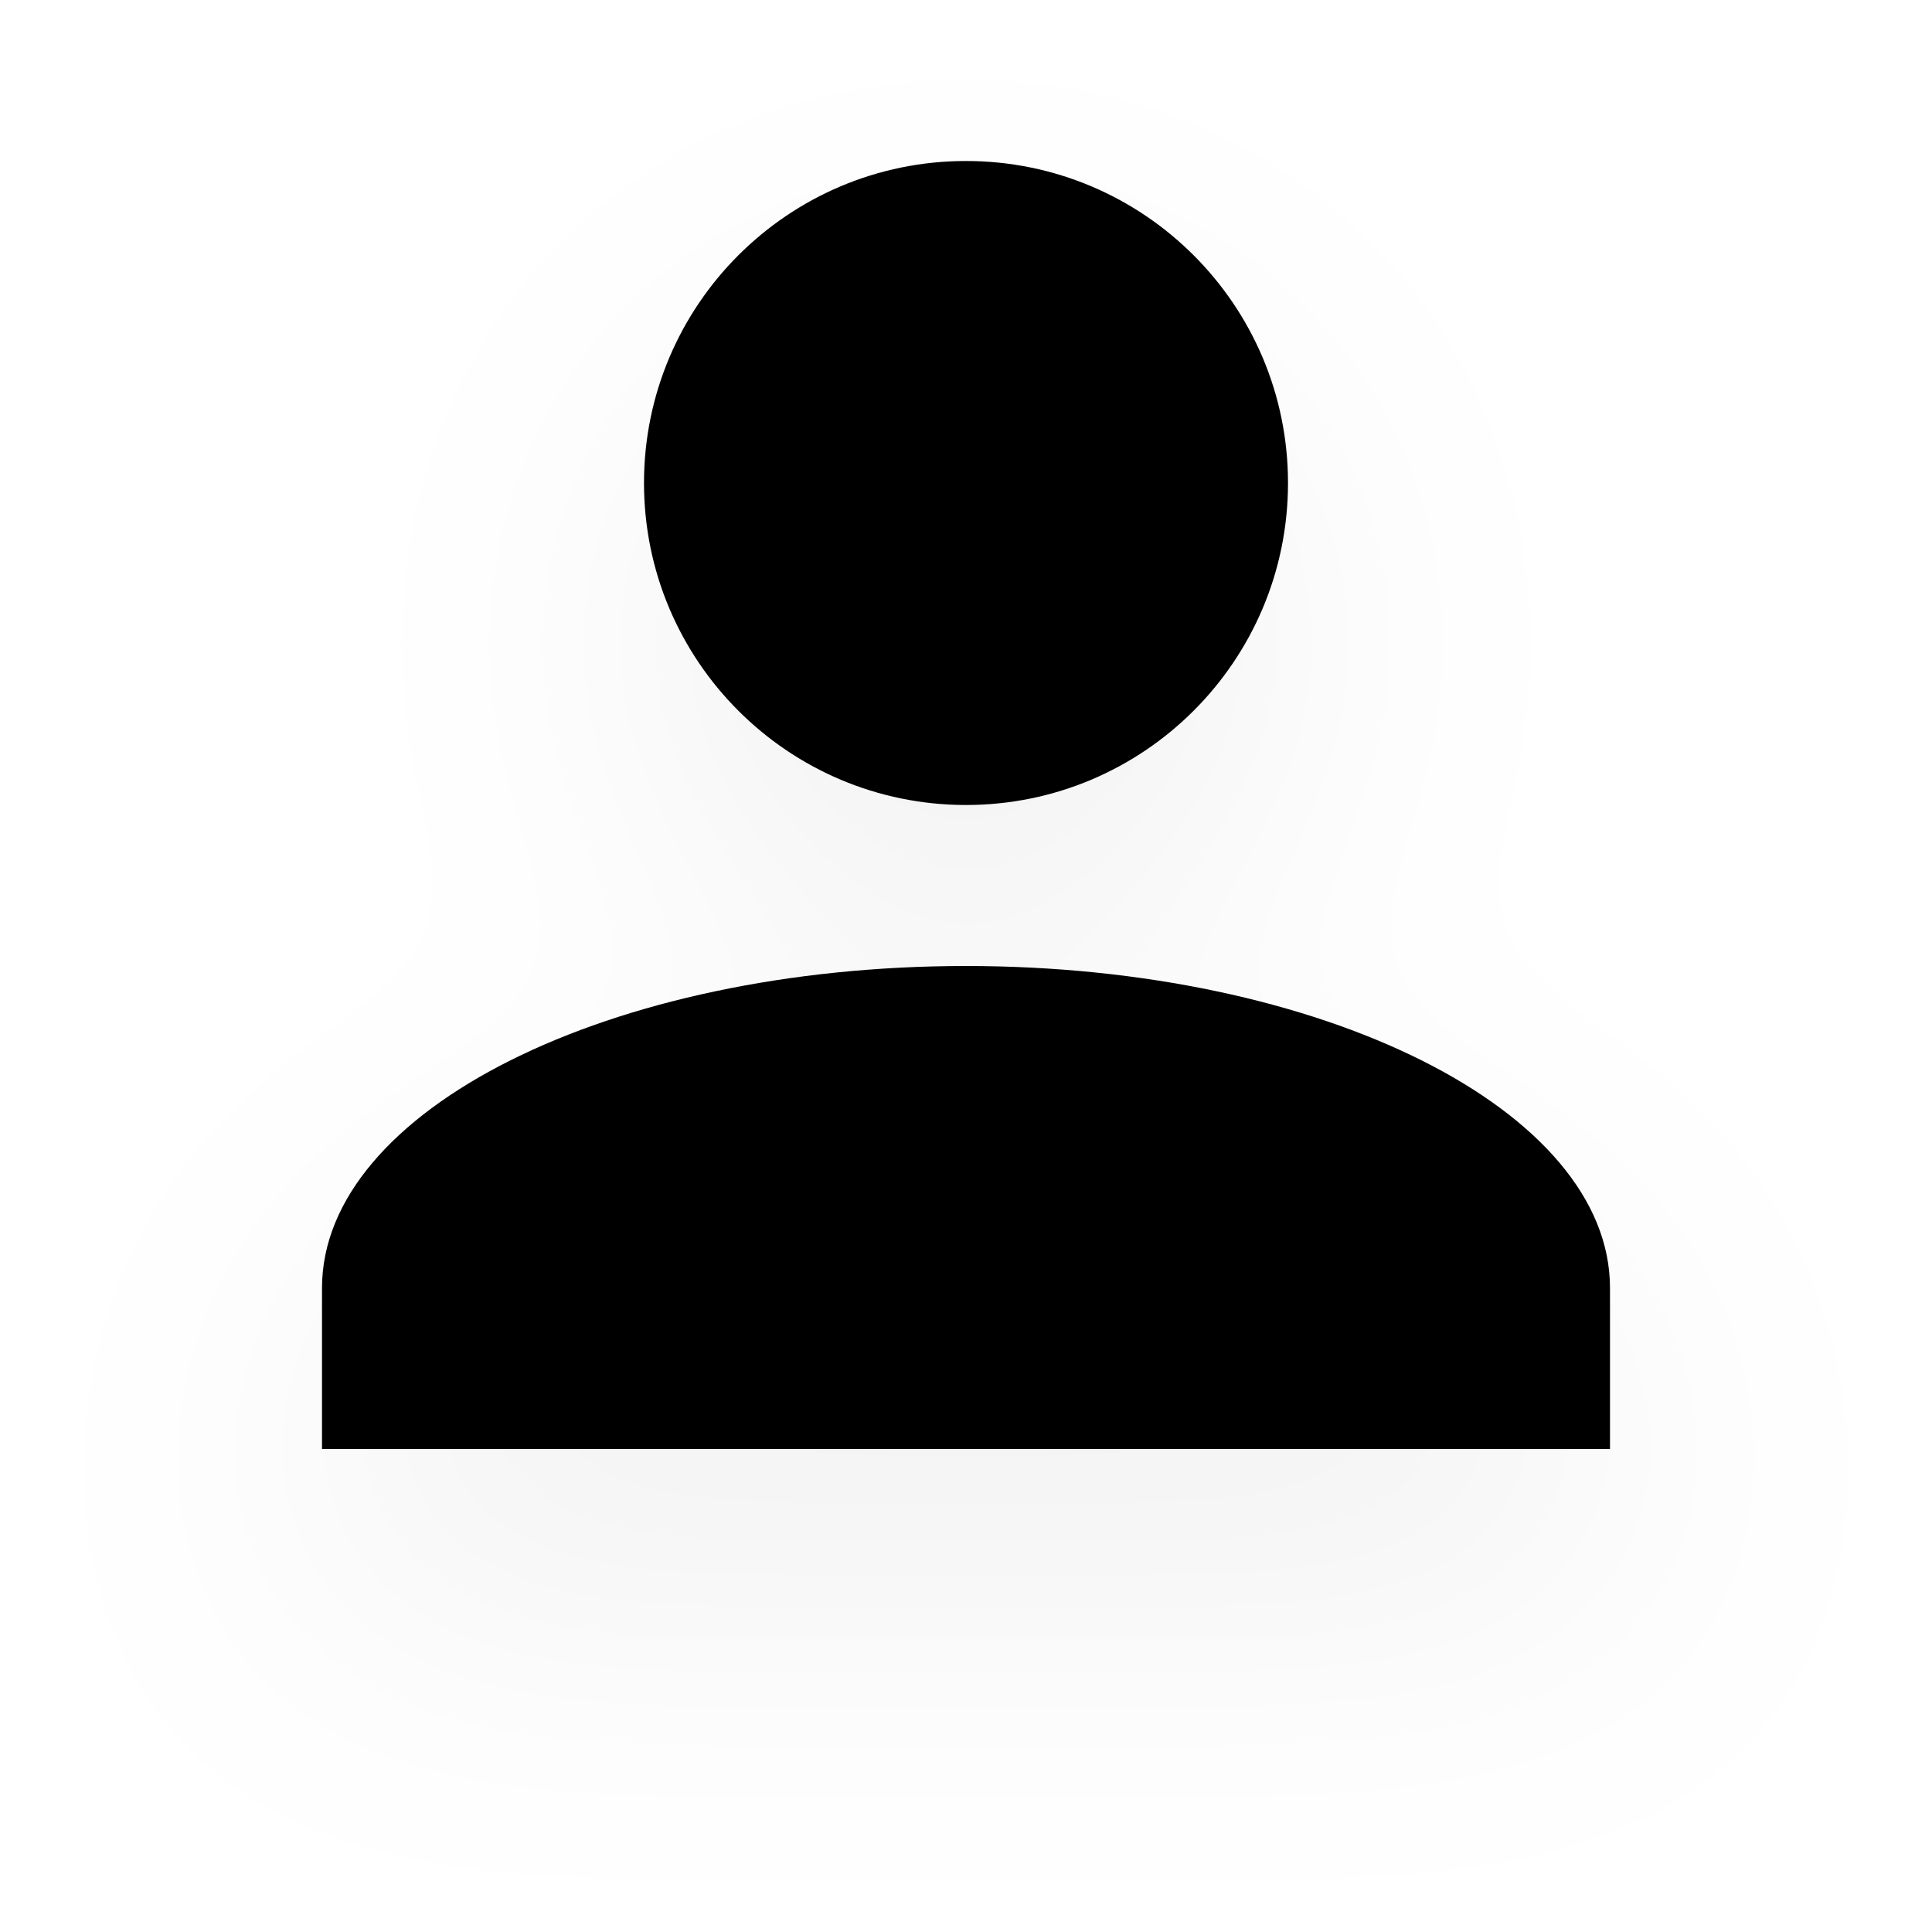
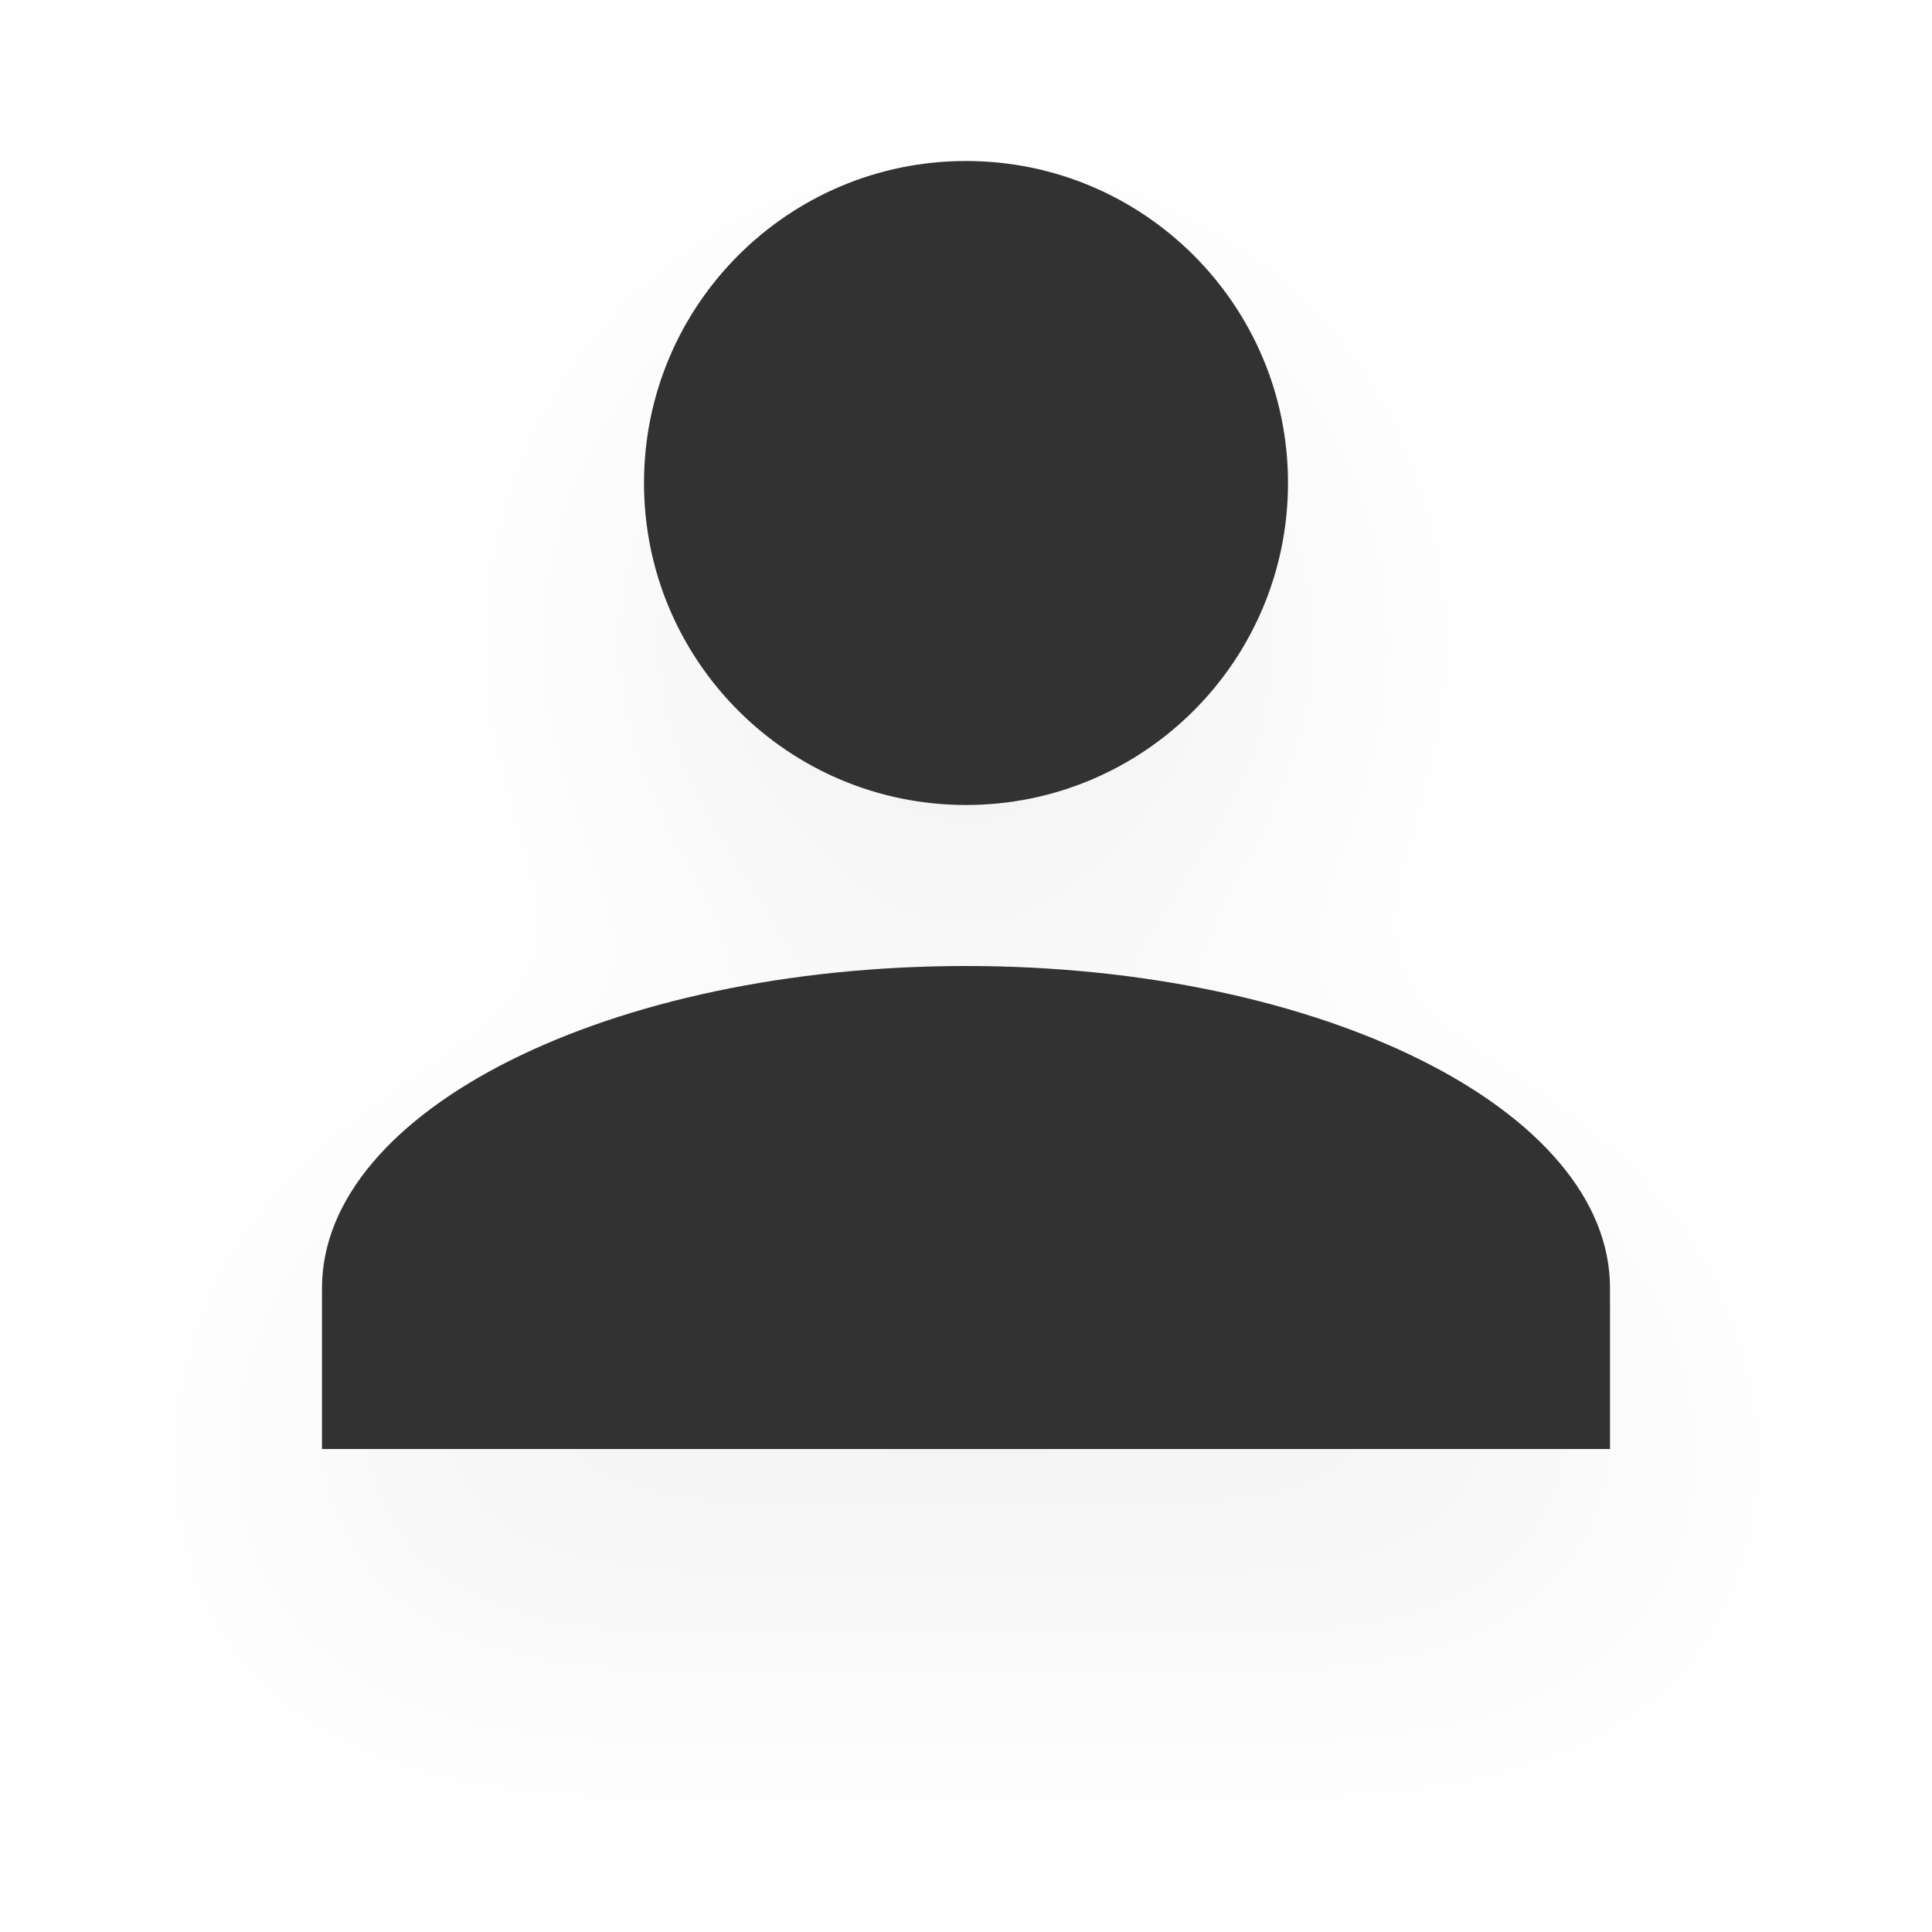
<svg xmlns="http://www.w3.org/2000/svg" width="24px" height="24px" viewBox="0 0 24 24" version="1.1">
  <defs>
    <filter x="-50%" y="-50%" width="200%" height="200%" filterUnits="objectBoundingBox" id="filter-1">
      <feOffset dx="0" dy="2" in="SourceAlpha" result="shadowOffsetOuter1" />
      <feGaussianBlur stdDeviation="2" in="shadowOffsetOuter1" result="shadowBlurOuter1" />
      <feColorMatrix values="0 0 0 0 0   0 0 0 0 0   0 0 0 0 0  0 0 0 0.05 0" type="matrix" in="shadowBlurOuter1" result="shadowMatrixOuter1" />
      <feMerge>
        <feMergeNode in="shadowMatrixOuter1" />
        <feMergeNode in="SourceGraphic" />
      </feMerge>
    </filter>
  </defs>
  <g id="OPt-2" stroke="none" stroke-width="1" fill="none" fill-rule="evenodd">
    <g id="prog2_pro3_Mobile-Portrait_opt2-Copy-2" transform="translate(-283, -19)" fill="#000000">
      <g id="nav">
        <g id="Group-6" filter="url(#filter-1)">
          <g id="ic_login" transform="translate(287, 21)">
-             <path d="M8,0 C10.209,0 12,1.791 12,4 C12,6.209 10.209,8 8,8 C5.791,8 4,6.209 4,4 C4,1.791 5.791,0 8,0 L8,0 Z M8,10 C12.42,10 16,11.79 16,14 L16,16 L0,16 L0,14 C0,11.79 3.58,10 8,10 Z" id="Shape" />
+             <path style="fill:#303030;" d="M8,0 C10.209,0 12,1.791 12,4 C12,6.209 10.209,8 8,8 C5.791,8 4,6.209 4,4 C4,1.791 5.791,0 8,0 L8,0 Z M8,10 C12.42,10 16,11.79 16,14 L16,16 L0,16 L0,14 C0,11.79 3.58,10 8,10 Z" id="Shape" />
          </g>
        </g>
      </g>
    </g>
  </g>
</svg>
